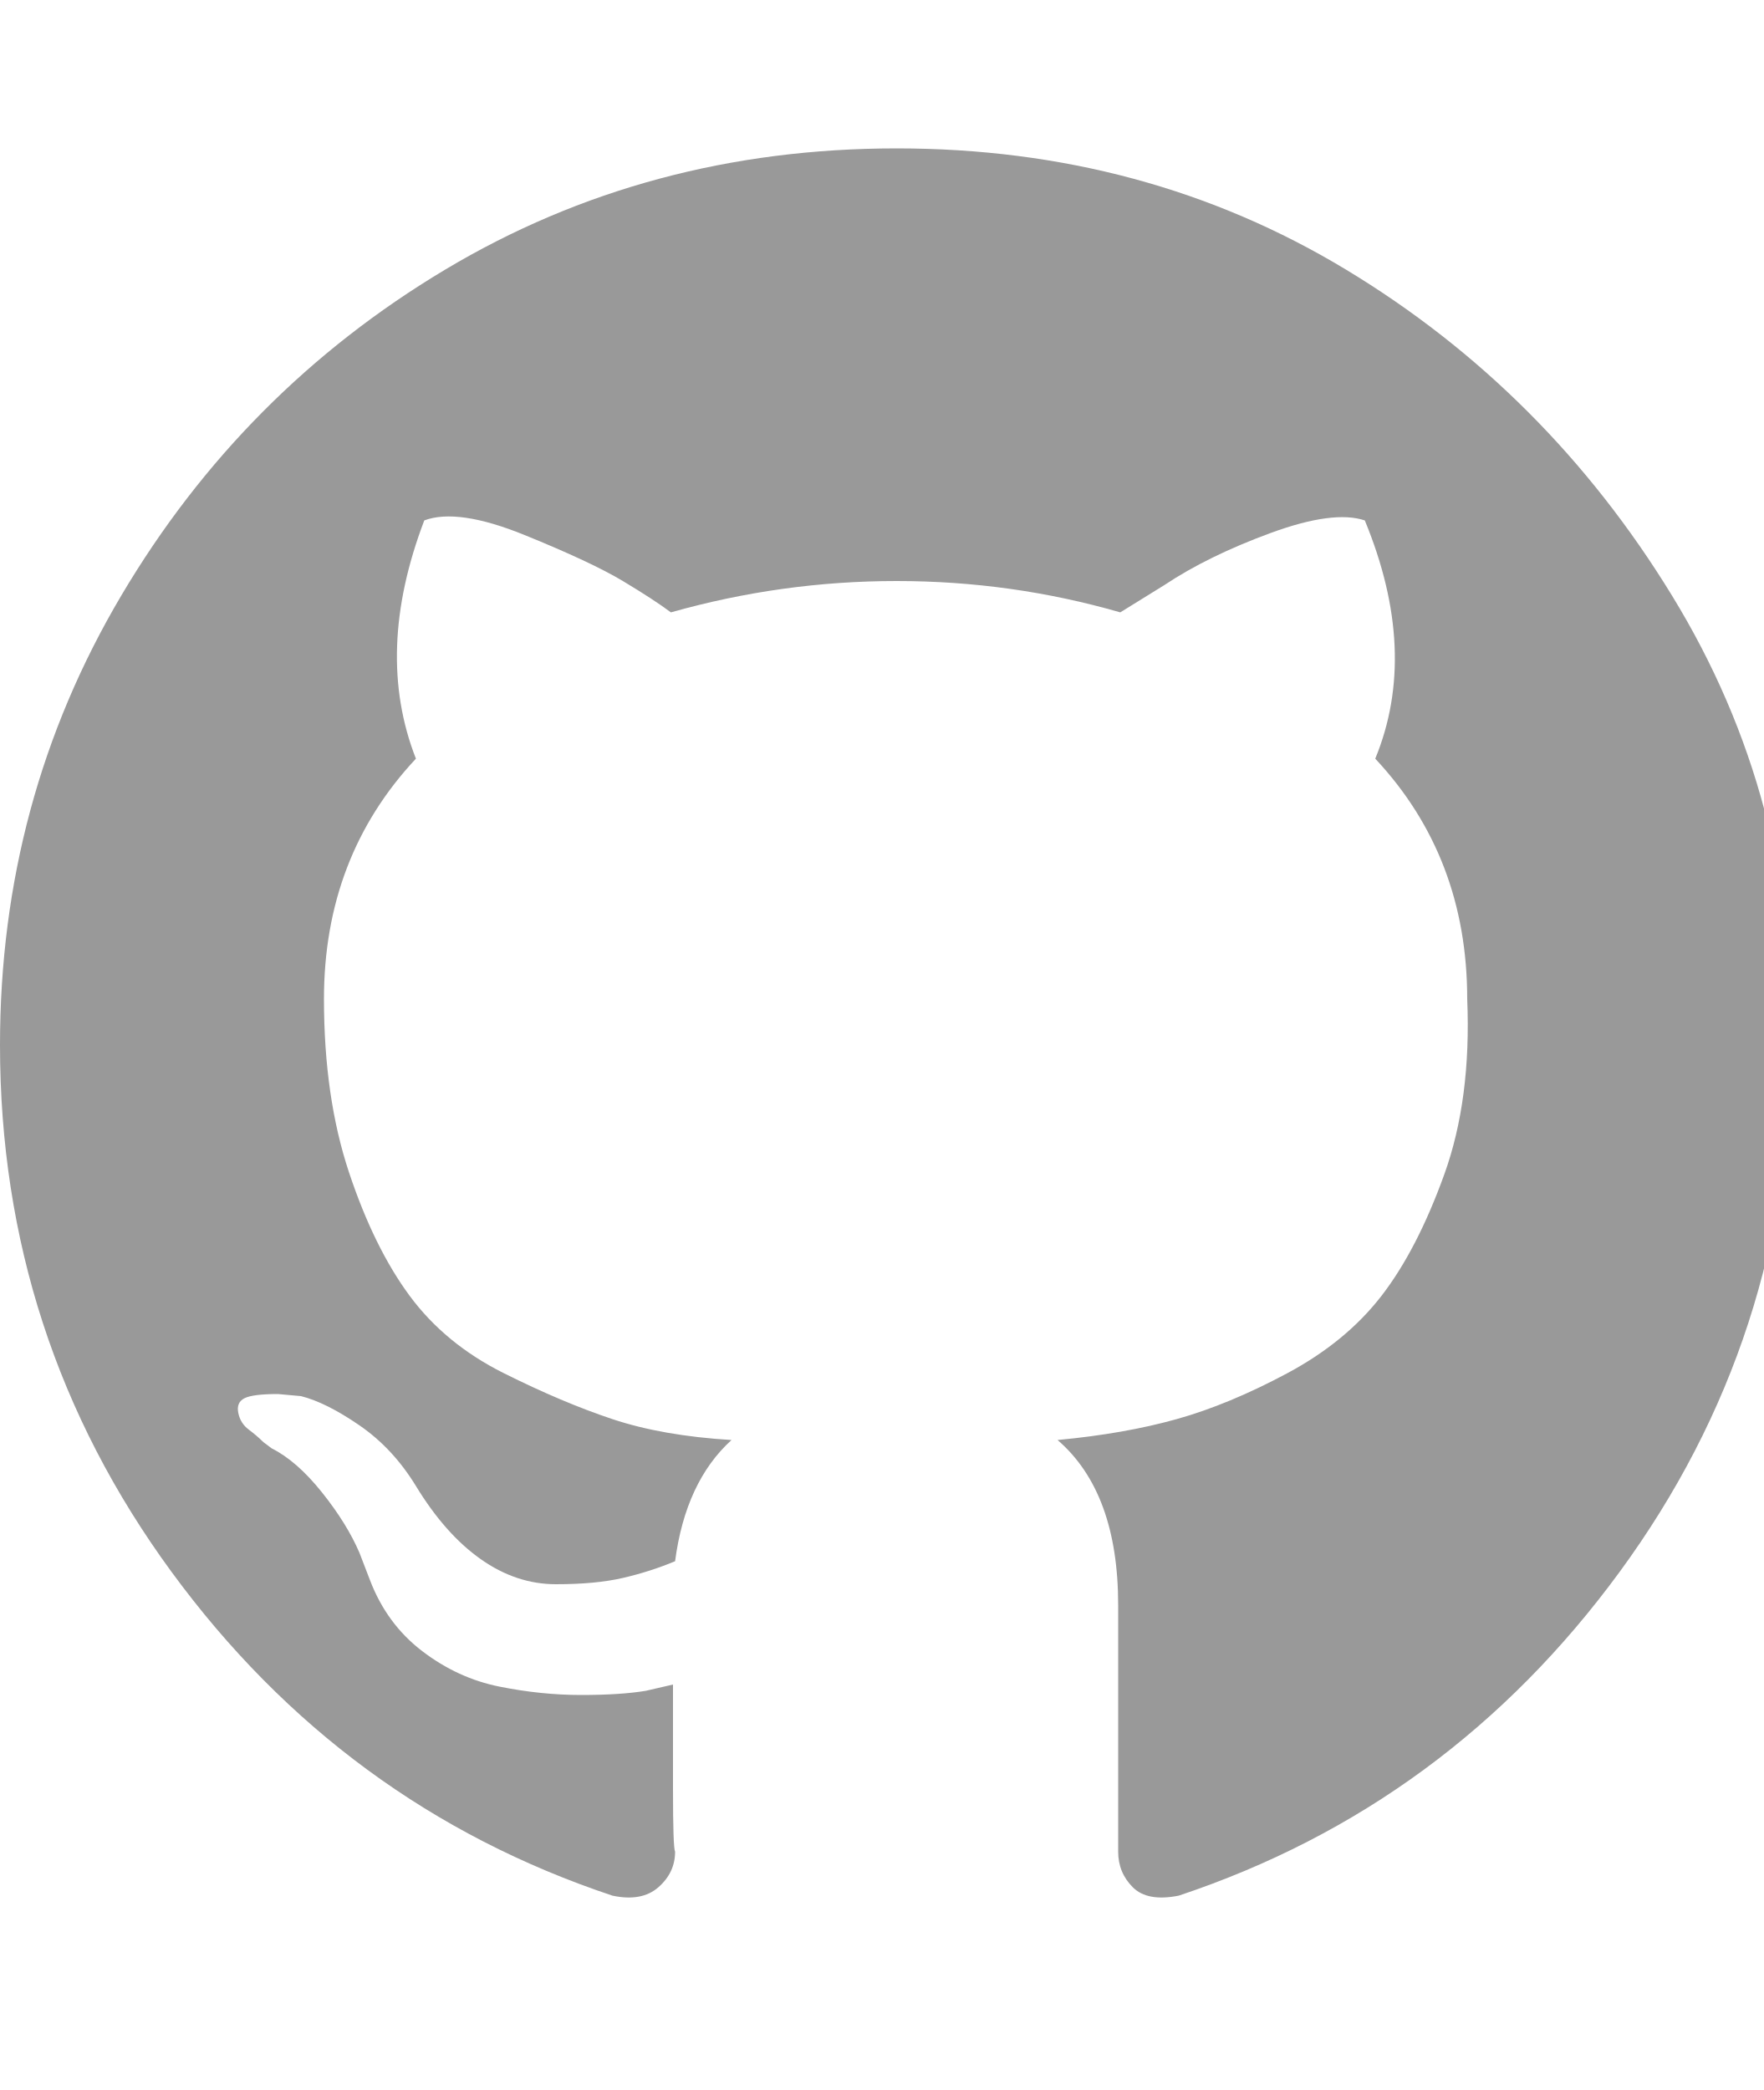
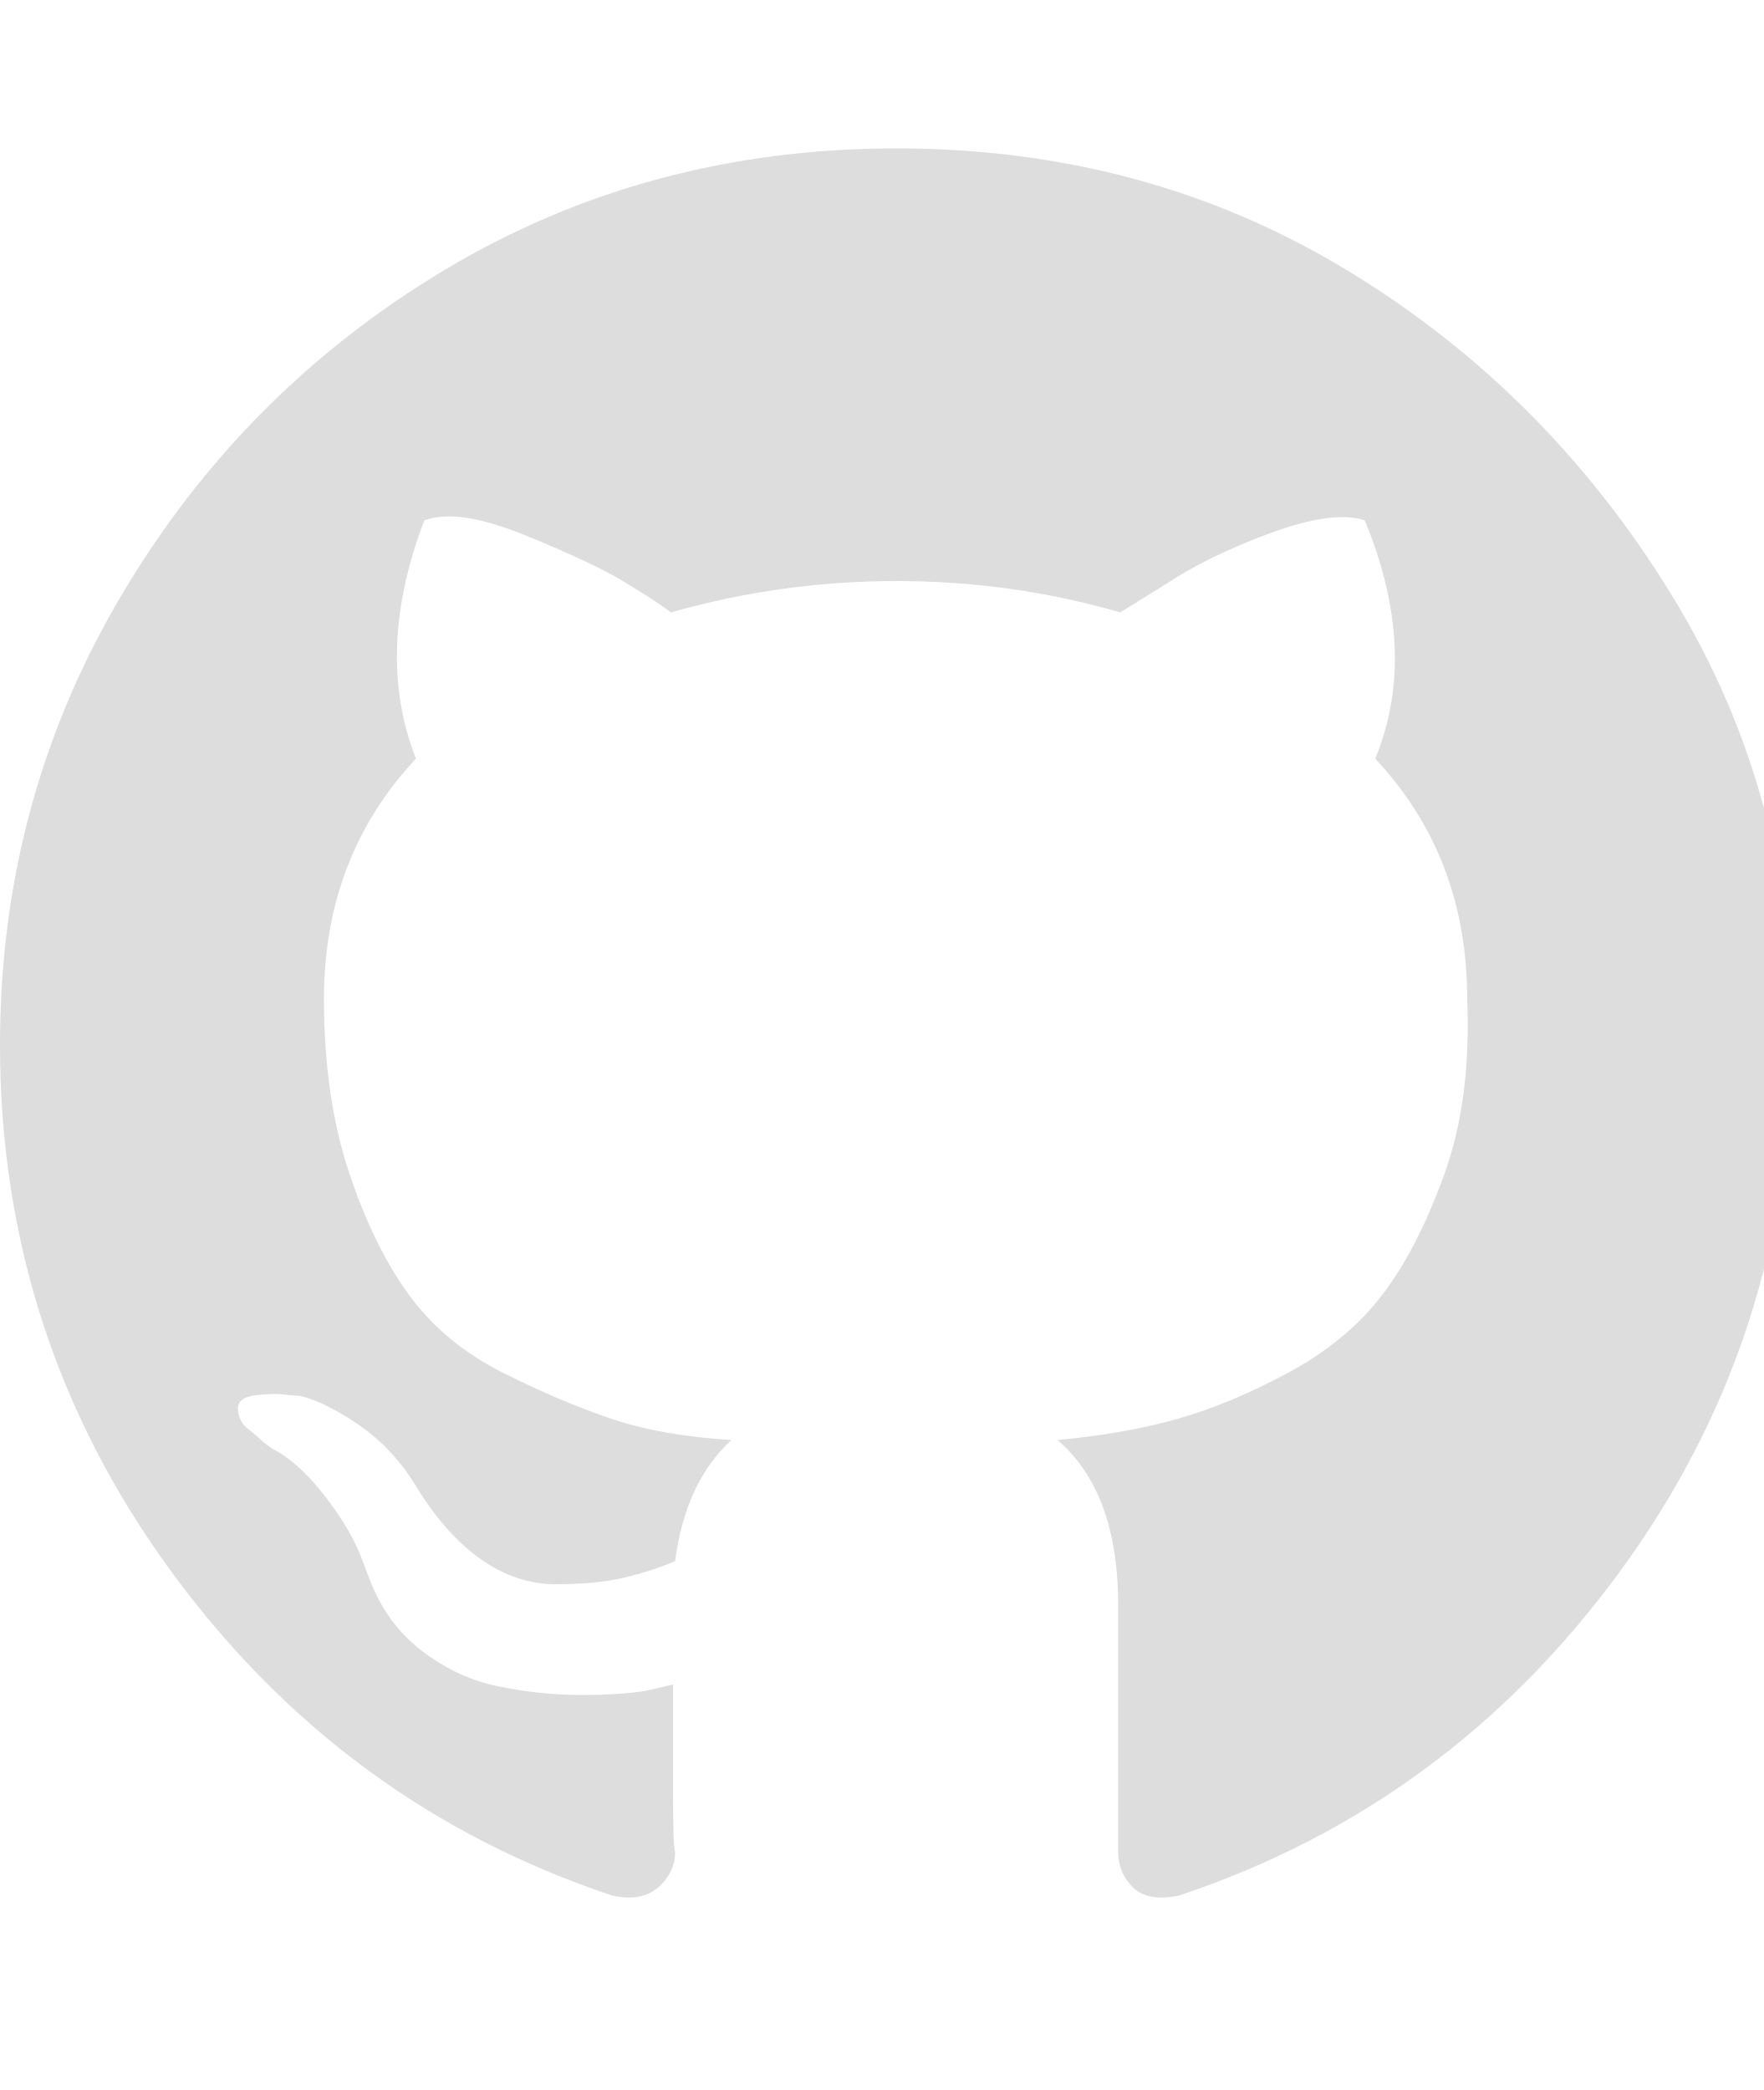
<svg xmlns="http://www.w3.org/2000/svg" version="1.1" width="27" height="32" viewBox="0 0 27 32">
-   <path d="M27.424 16q0 4.48-2.624 8.064t-6.752 4.96q-0.48 0.096-0.704-0.128t-0.224-0.544v-3.776q0-1.728-0.928-2.528 1.024-0.096 1.824-0.32t1.696-0.704 1.44-1.184 0.96-1.856 0.352-2.688q0-2.176-1.408-3.68 0.672-1.632-0.16-3.648-0.48-0.16-1.44 0.192t-1.632 0.8l-0.672 0.416q-1.664-0.48-3.424-0.48t-3.456 0.48q-0.256-0.192-0.736-0.48t-1.504-0.704-1.536-0.224q-0.768 2.016-0.128 3.648-1.408 1.504-1.408 3.68 0 1.504 0.384 2.656t0.928 1.888 1.44 1.184 1.664 0.704 1.824 0.32q-0.704 0.64-0.864 1.856-0.384 0.16-0.8 0.256t-1.024 0.096-1.152-0.384-0.992-1.12q-0.352-0.576-0.864-0.928t-0.896-0.448l-0.352-0.032q-0.384 0-0.512 0.064t-0.096 0.224 0.16 0.256 0.224 0.192l0.128 0.096q0.384 0.192 0.768 0.672t0.576 0.928l0.16 0.416q0.256 0.672 0.8 1.088t1.184 0.544 1.248 0.128 0.992-0.064l0.416-0.096q0 0.704 0 1.6t0.032 0.96q0 0.32-0.256 0.544t-0.704 0.128q-4.128-1.376-6.752-4.96t-2.624-8.064q0-3.744 1.856-6.88t4.96-4.992 6.912-1.856 6.88 1.856 4.992 4.992 1.824 6.88z" fill="#999" />
+   <path d="M27.424 16q0 4.48-2.624 8.064t-6.752 4.96q-0.48 0.096-0.704-0.128t-0.224-0.544v-3.776q0-1.728-0.928-2.528 1.024-0.096 1.824-0.32t1.696-0.704 1.44-1.184 0.96-1.856 0.352-2.688q0-2.176-1.408-3.68 0.672-1.632-0.16-3.648-0.48-0.16-1.44 0.192t-1.632 0.8l-0.672 0.416q-1.664-0.48-3.424-0.48t-3.456 0.48q-0.256-0.192-0.736-0.48t-1.504-0.704-1.536-0.224q-0.768 2.016-0.128 3.648-1.408 1.504-1.408 3.68 0 1.504 0.384 2.656t0.928 1.888 1.44 1.184 1.664 0.704 1.824 0.32q-0.704 0.64-0.864 1.856-0.384 0.16-0.8 0.256t-1.024 0.096-1.152-0.384-0.992-1.12q-0.352-0.576-0.864-0.928t-0.896-0.448l-0.352-0.032q-0.384 0-0.512 0.064t-0.096 0.224 0.16 0.256 0.224 0.192l0.128 0.096q0.384 0.192 0.768 0.672t0.576 0.928l0.16 0.416q0.256 0.672 0.8 1.088t1.184 0.544 1.248 0.128 0.992-0.064l0.416-0.096q0 0.704 0 1.6t0.032 0.96q0 0.32-0.256 0.544t-0.704 0.128q-4.128-1.376-6.752-4.96t-2.624-8.064q0-3.744 1.856-6.88t4.96-4.992 6.912-1.856 6.88 1.856 4.992 4.992 1.824 6.88z" fill="#DDD" />
</svg>
